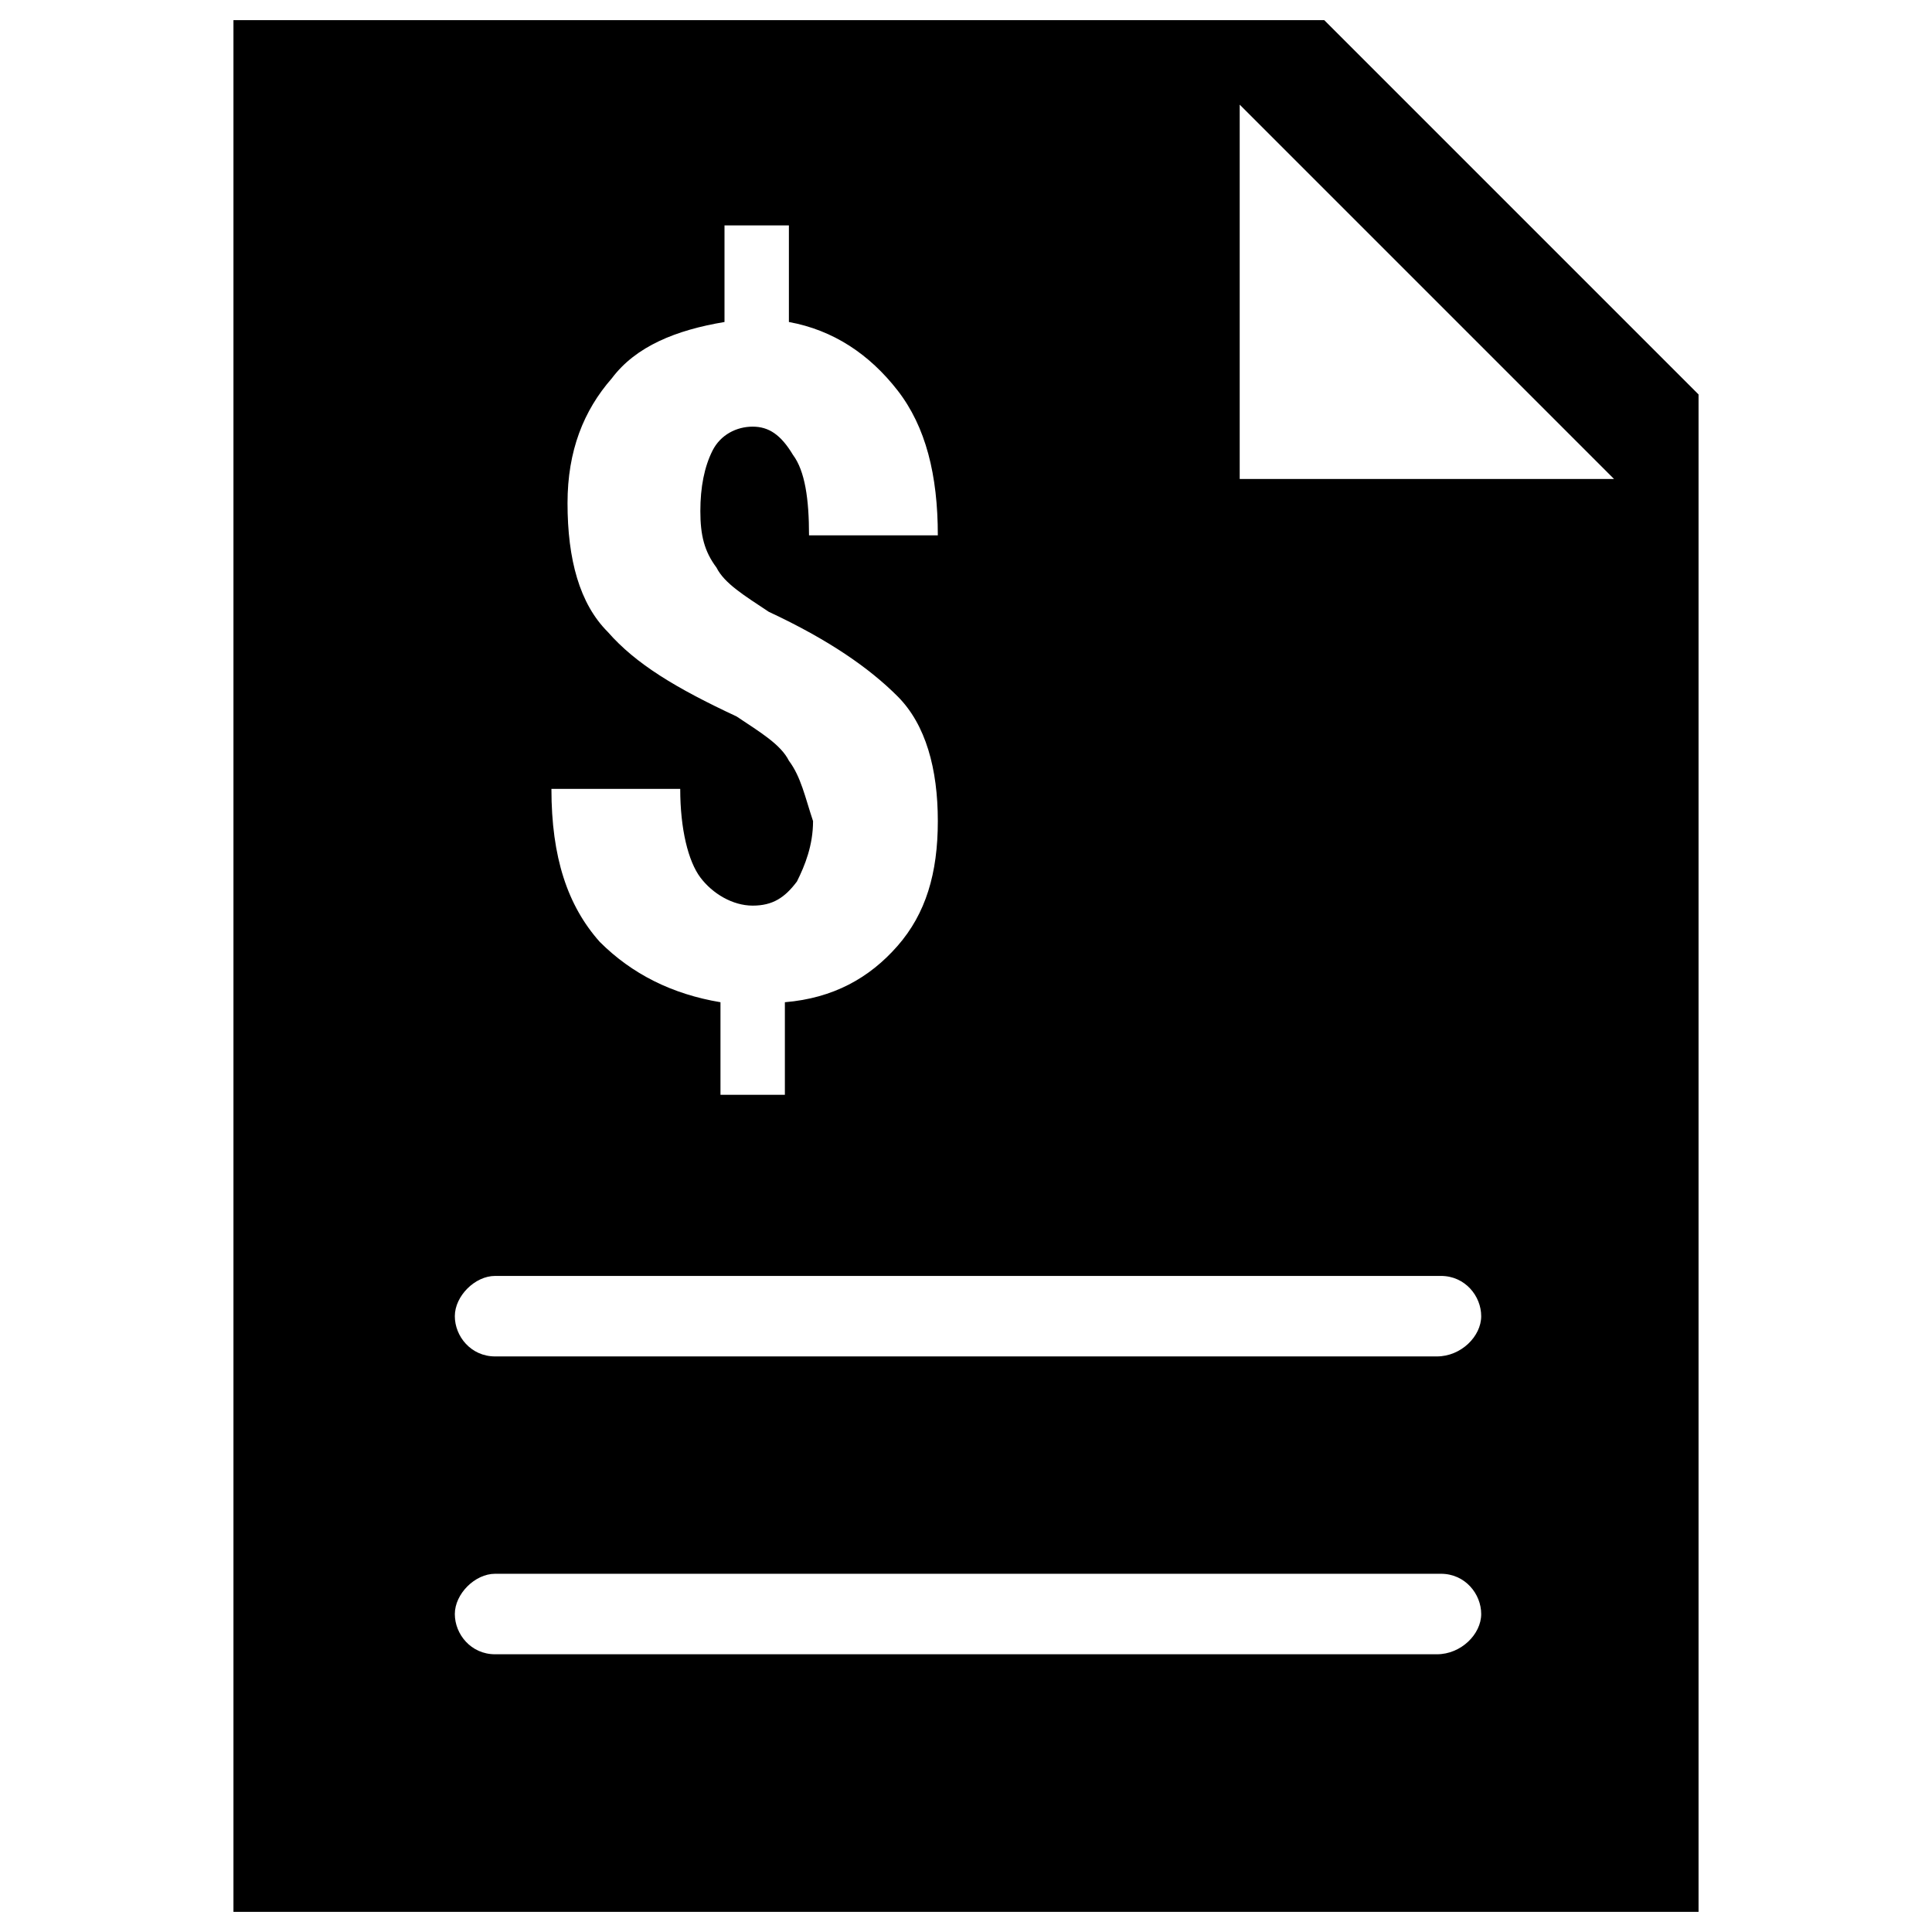
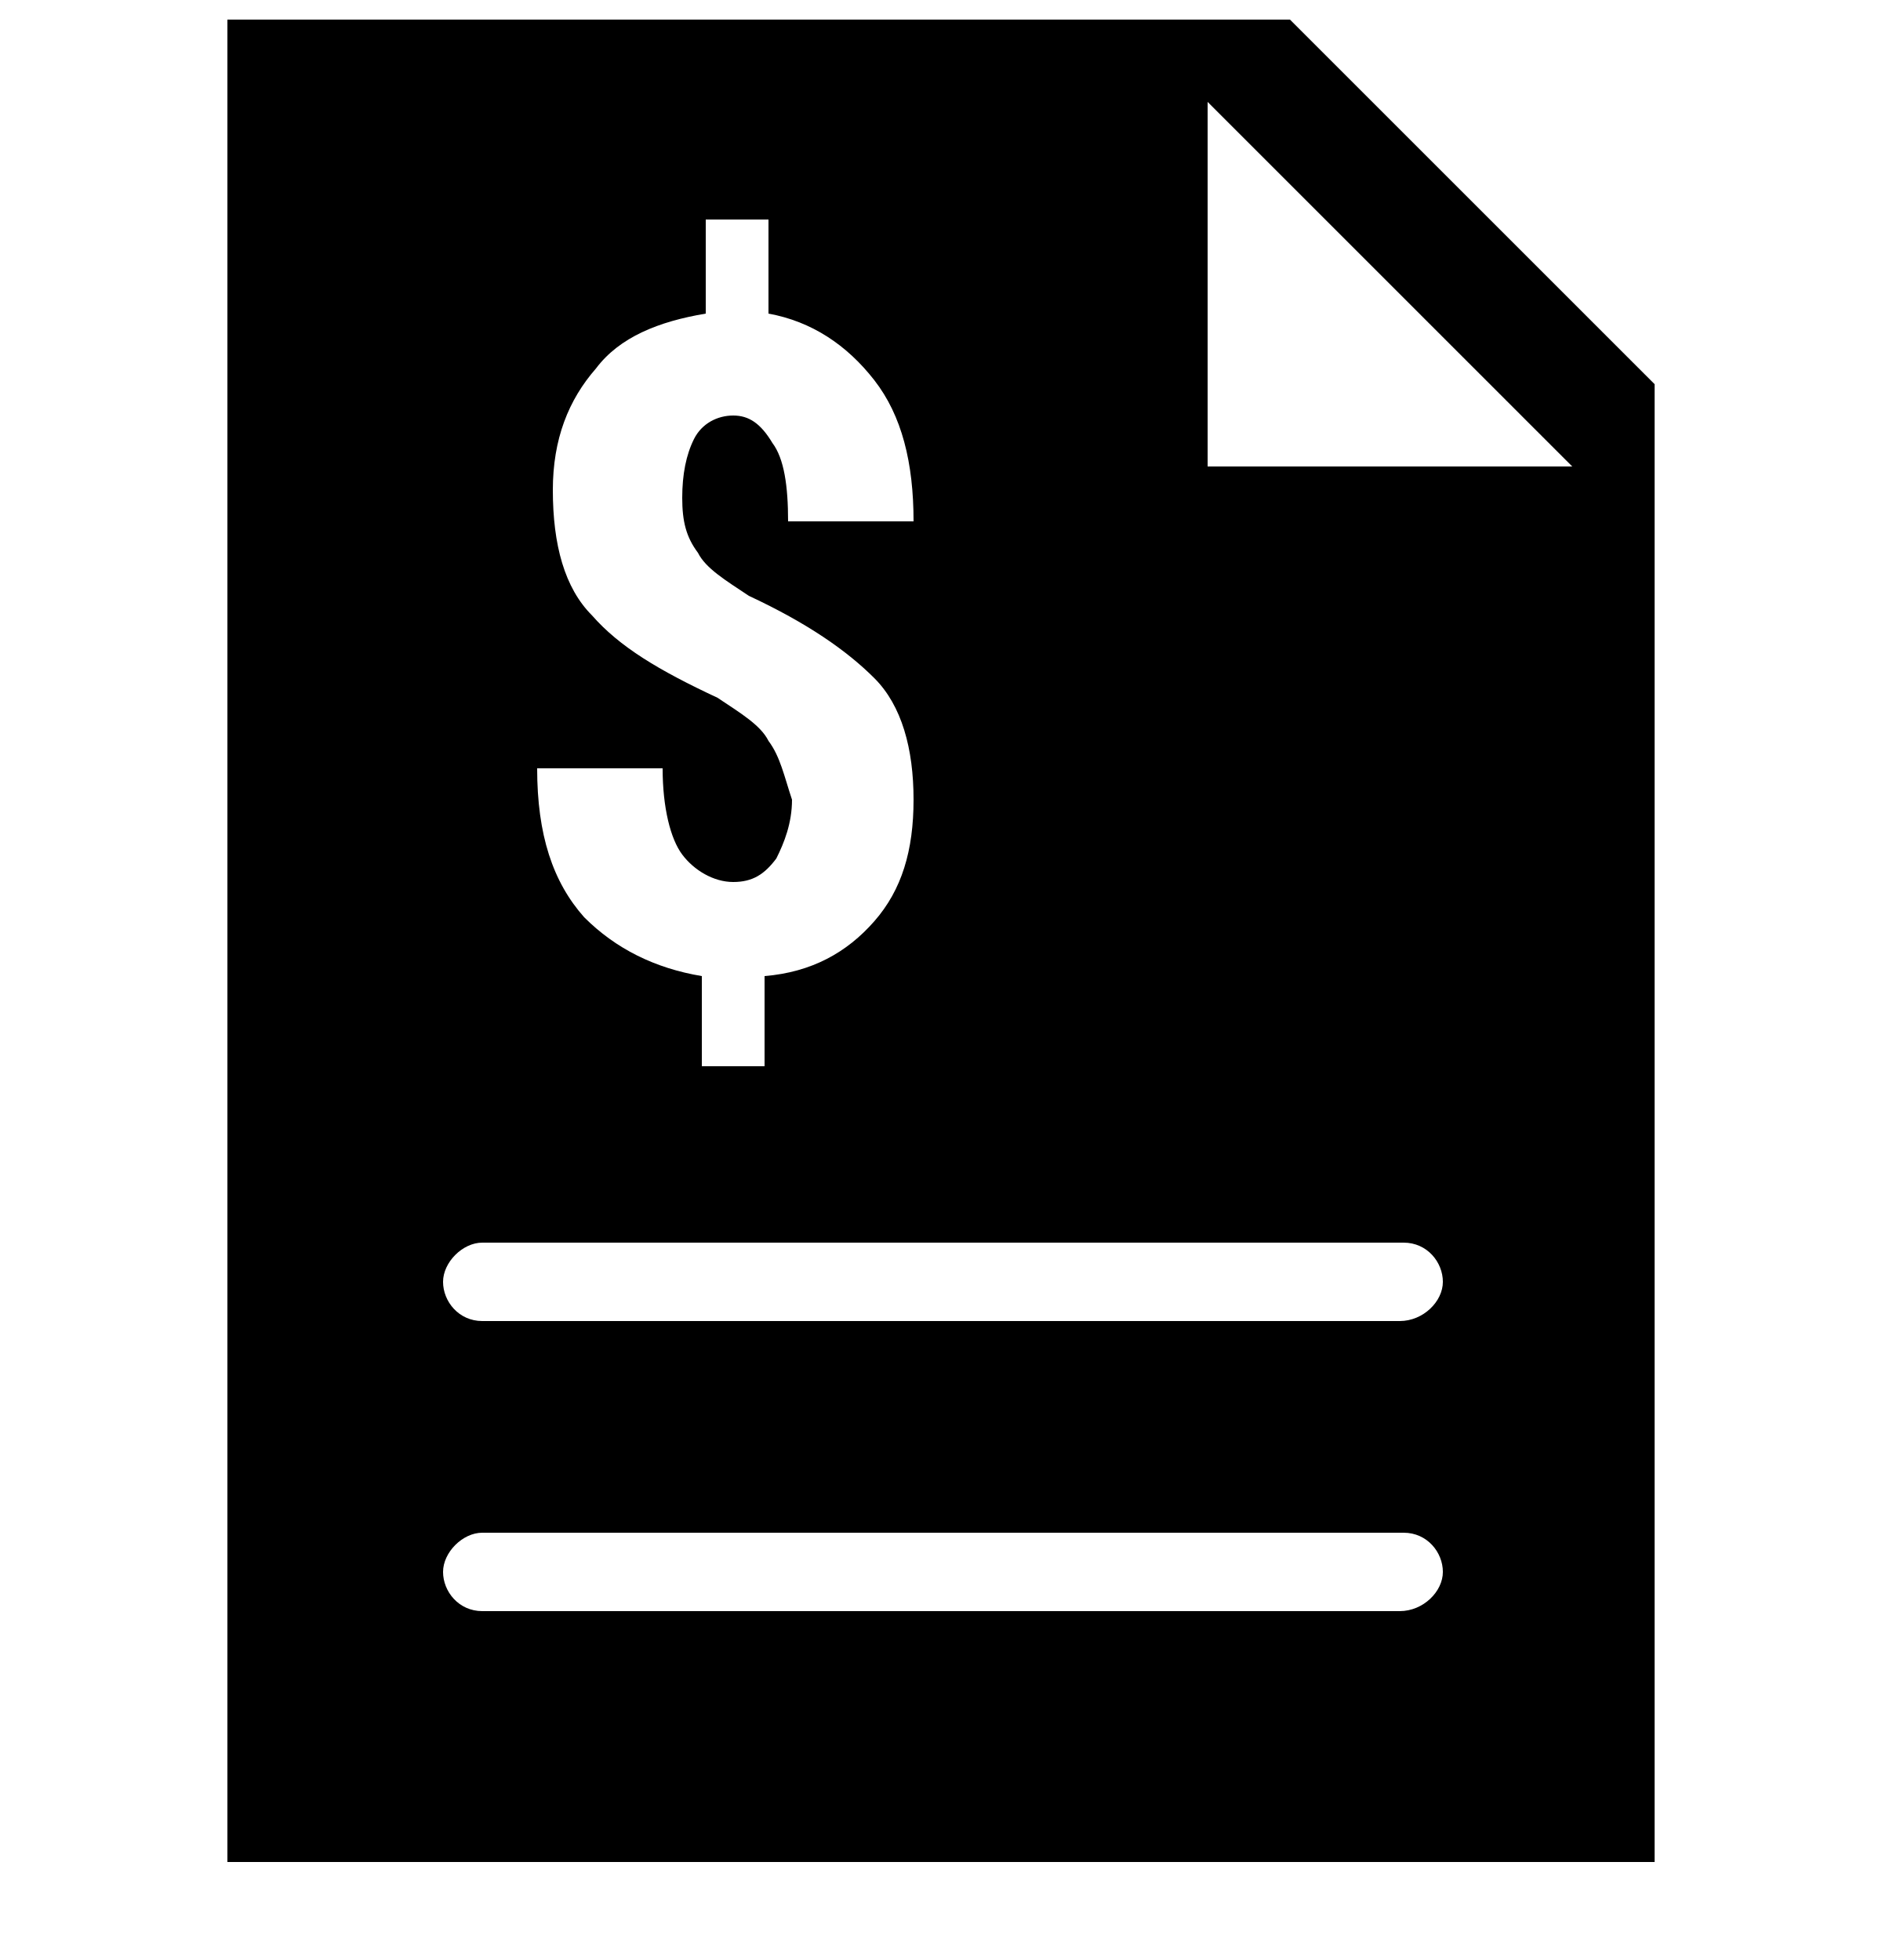
- <svg xmlns="http://www.w3.org/2000/svg" xmlns:html="http://www.w3.org/1999/xhtml" class="svg-light" version="1.1" x="0px" y="0px" viewBox="0 0 48 48" enable-background="new 0 0 48 48" xml:space="preserve">
+ <svg xmlns="http://www.w3.org/2000/svg" xmlns:html="http://www.w3.org/1999/xhtml" class="svg-light" version="1.1" x="0px" y="0px" viewBox="0 0 48 50" enable-background="new 0 0 48 48" xml:space="preserve">
  <defs>
    <html:link href="../css/svg.css" type="text/css" rel="stylesheet" />
  </defs>
  <path fill="#000000" d="M32.9,0.5H5.8v47h36.4V9.8L32.9,0.5z M19.6,18.9c-0.2-0.4-0.7-0.7-1.3-1.1c-1.5-0.7-2.5-1.3-3.2-2.1  c-0.7-0.7-1-1.8-1-3.2c0-1.3,0.4-2.3,1.1-3.1C15.8,8.6,16.8,8.2,18,8V5.6h1.6V8c1.1,0.2,2,0.8,2.7,1.7c0.7,0.9,1,2.1,1,3.6h-3.2  c0-0.9-0.1-1.6-0.4-2c-0.3-0.5-0.6-0.7-1-0.7c-0.4,0-0.8,0.2-1,0.6c-0.2,0.4-0.3,0.9-0.3,1.5c0,0.6,0.1,1,0.4,1.4  c0.2,0.4,0.7,0.7,1.3,1.1c1.5,0.7,2.5,1.4,3.2,2.1c0.7,0.7,1,1.8,1,3.1c0,1.3-0.3,2.3-1,3.1c-0.7,0.8-1.6,1.3-2.8,1.4v2.3h-1.6v-2.3  c-1.2-0.2-2.2-0.7-3-1.5c-0.8-0.9-1.2-2.1-1.2-3.8h3.2c0,1,0.2,1.8,0.5,2.2c0.3,0.4,0.8,0.7,1.3,0.7c0.5,0,0.8-0.2,1.1-0.6  c0.2-0.4,0.4-0.9,0.4-1.5C20,19.8,19.9,19.3,19.6,18.9z M35.7,41.1H12.3c-0.6,0-1-0.5-1-1s0.5-1,1-1h23.5c0.6,0,1,0.5,1,1  S36.3,41.1,35.7,41.1z M35.7,33.7H12.3c-0.6,0-1-0.5-1-1s0.5-1,1-1h23.5c0.6,0,1,0.5,1,1S36.3,33.7,35.7,33.7z M30.8,11.9V2.6  l9.3,9.3H30.8z" />
</svg>
